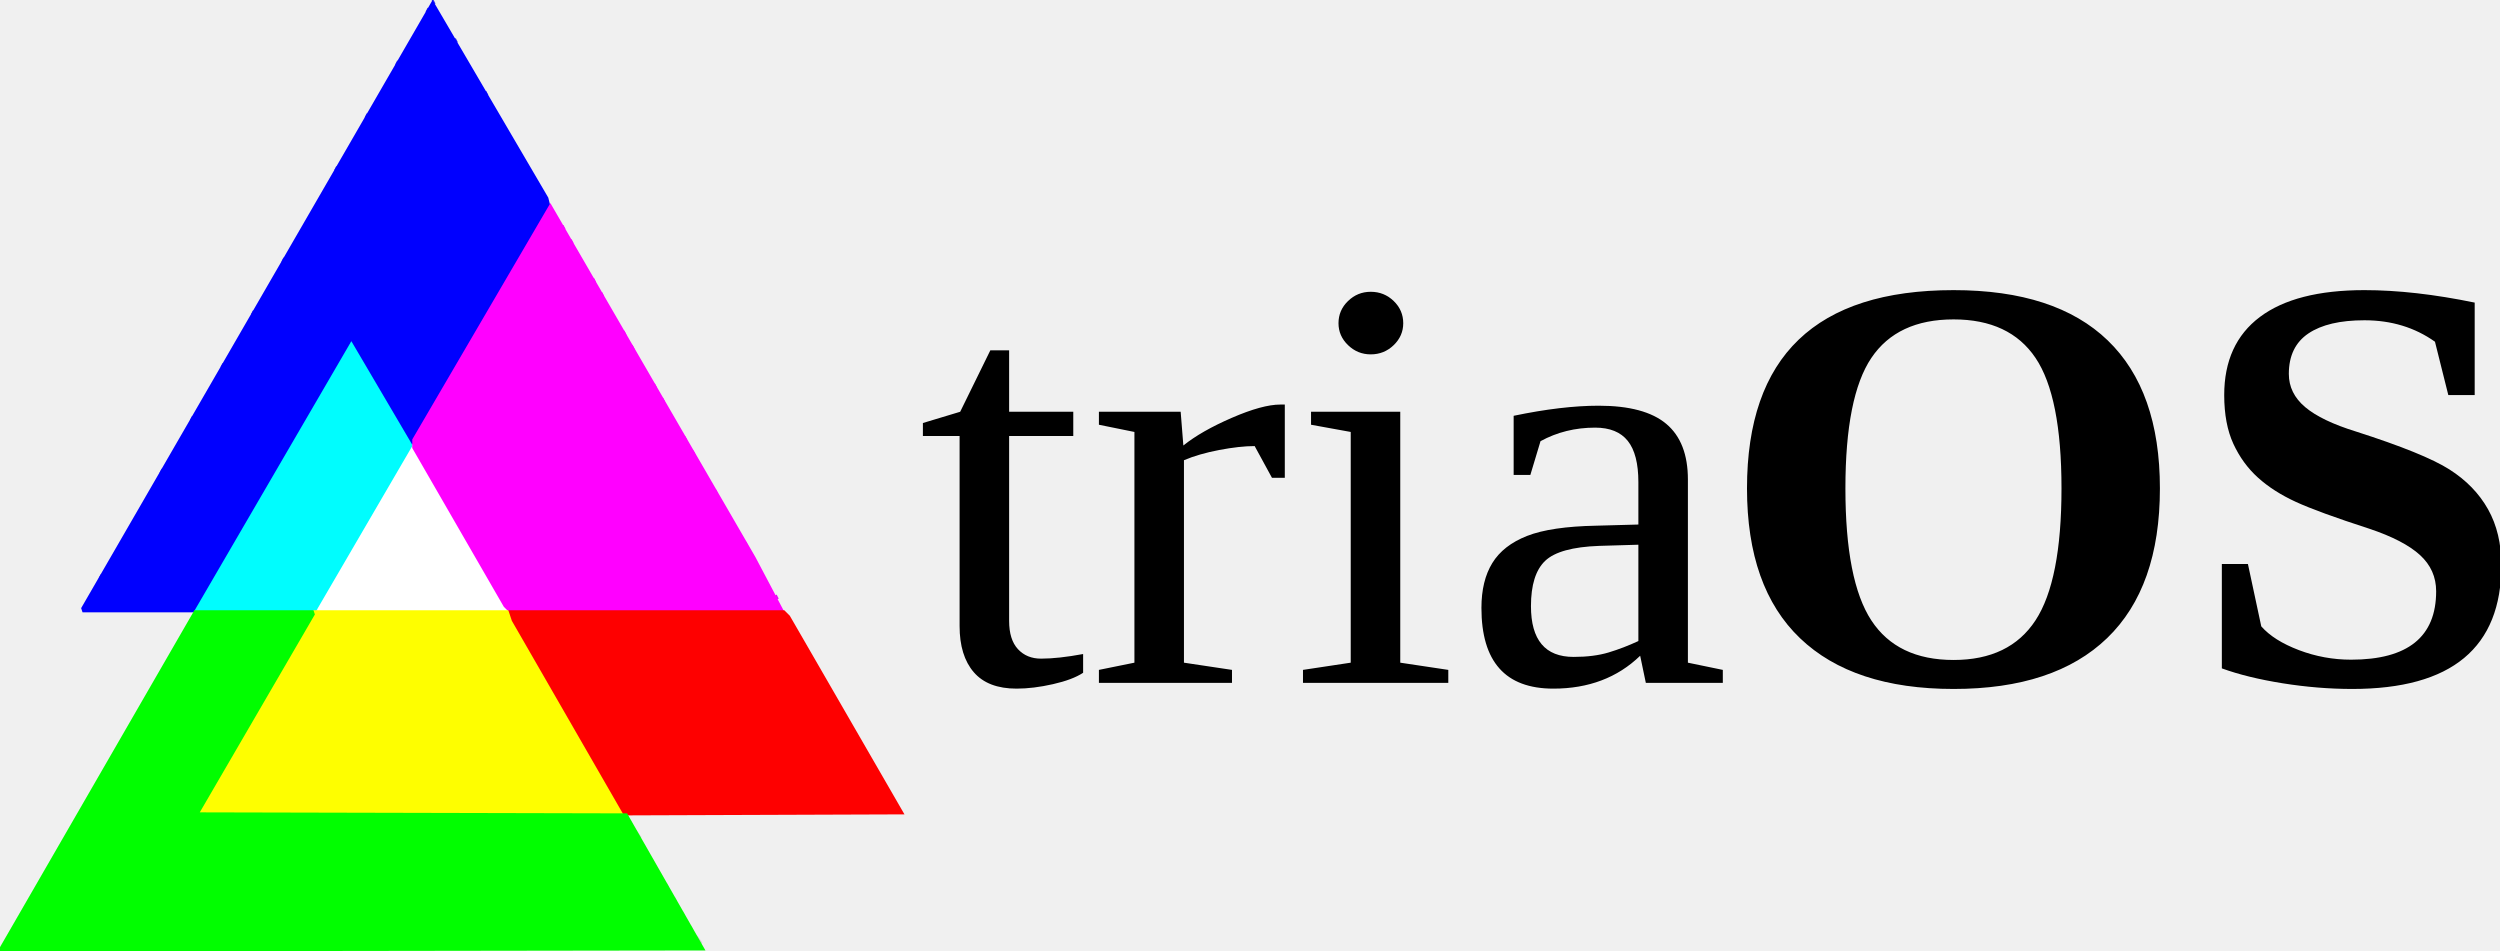
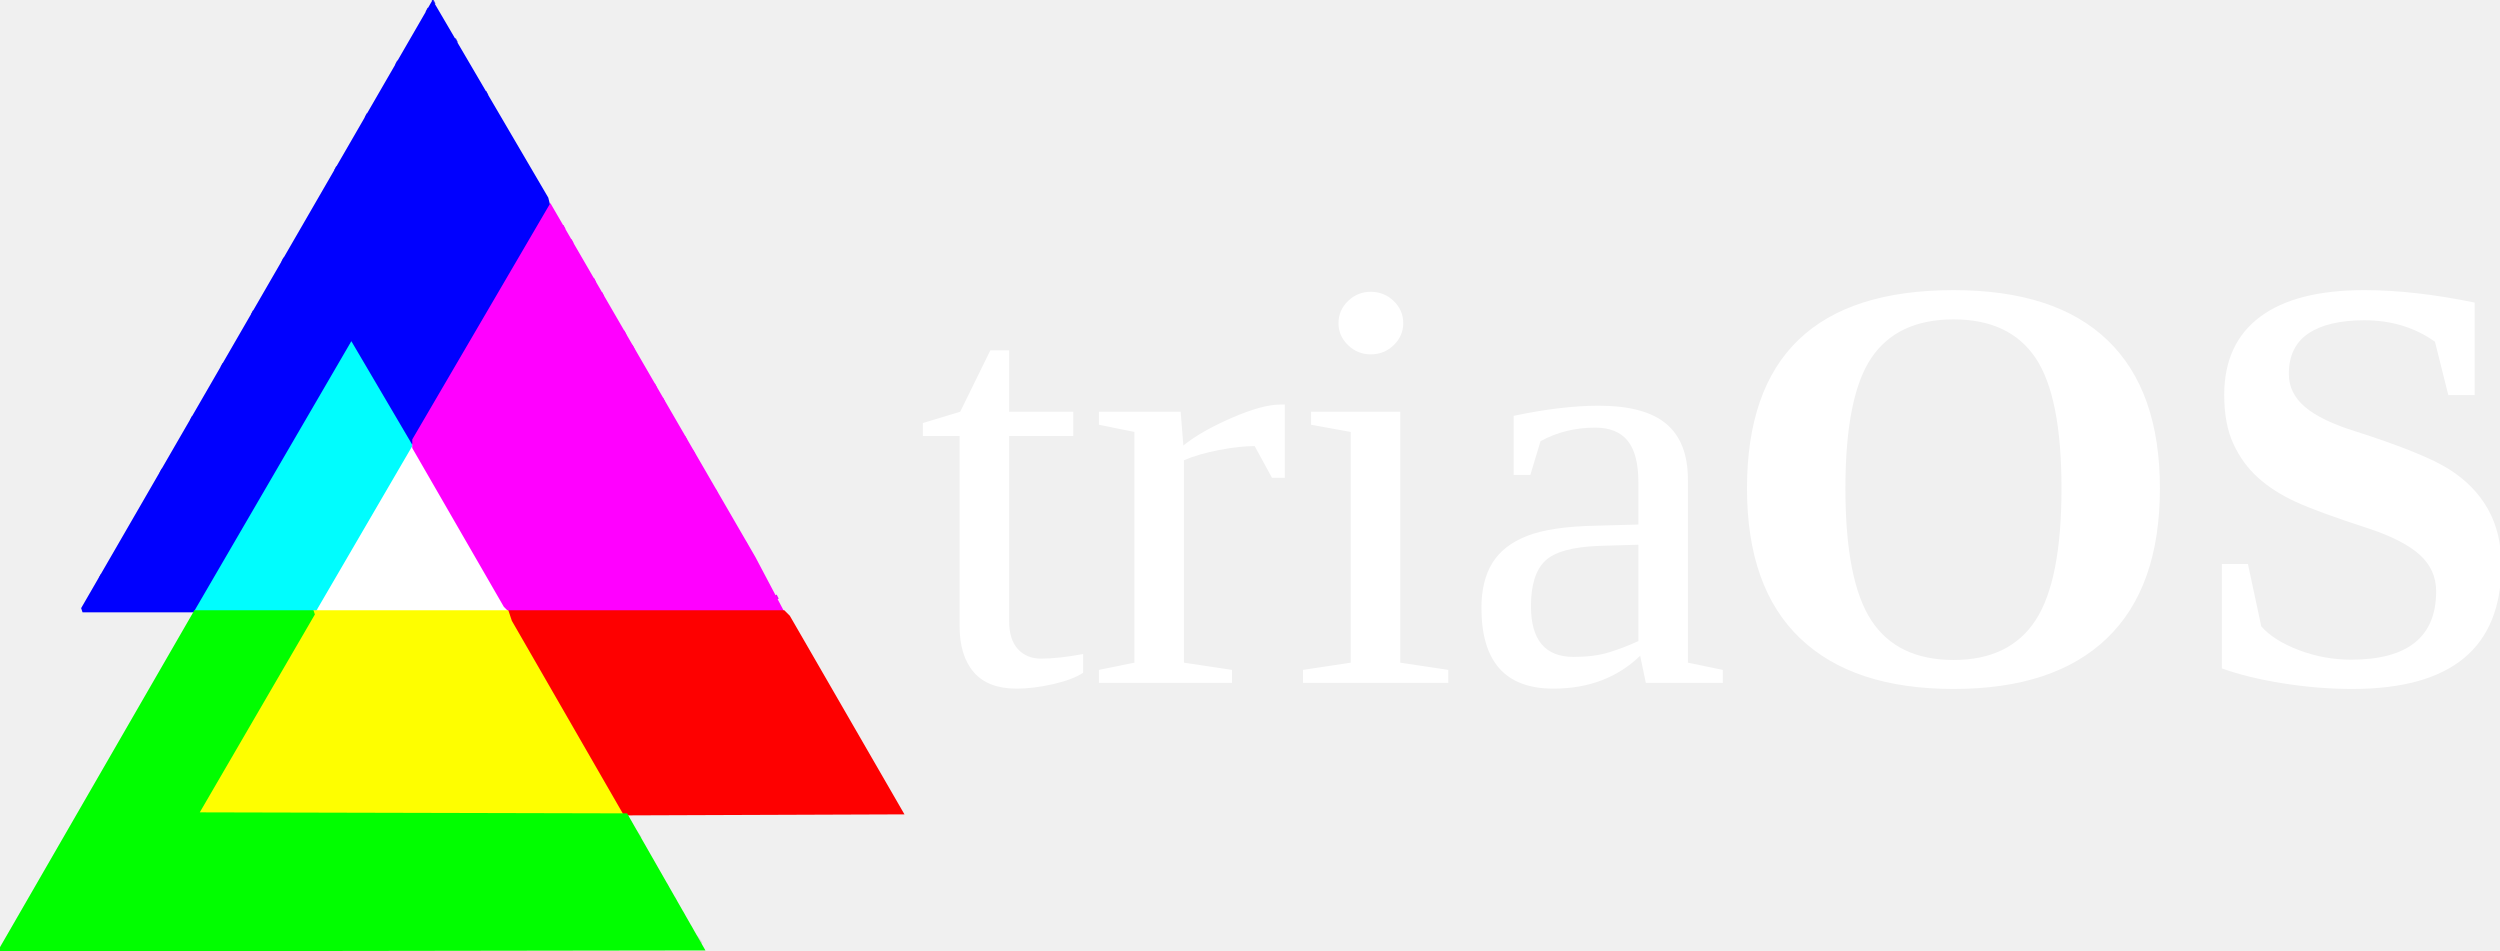
<svg xmlns="http://www.w3.org/2000/svg" viewBox="0 0 1231 468">
  <g transform="matrix(1, 0, 0, 1, -0.5, 0)">
    <path d="M 310.5 404 L 311.5 406 L 310.5 404 Z " style="fill: rgba(216, 211, 216, 1); stroke: rgba(216, 211, 216, 1);" />
    <path d="M 313.5 409 L 316 412.5 L 314 411.5 L 313.5 409 Z " style="fill: rgba(216, 211, 216, 1); stroke: rgba(216, 211, 216, 1);" />
    <path d="M 317.5 416 L 318.5 418 L 317.5 416 Z " style="fill: rgba(216, 211, 216, 1); stroke: rgba(216, 211, 216, 1);" />
    <path d="M 321.5 423 L 322.5 425 L 321.5 423 Z " style="fill: rgba(216, 211, 216, 1); stroke: rgba(216, 211, 216, 1);" />
    <path d="M 325.5 430 L 326.5 432 L 325.5 430 Z " style="fill: rgba(216, 211, 216, 1); stroke: rgba(216, 211, 216, 1);" />
    <path d="M 328.5 435 L 329.5 437 L 328.5 435 Z " style="fill: rgba(216, 211, 216, 1); stroke: rgba(216, 211, 216, 1);" />
    <path d="M 332.5 442 L 333.5 444 L 332.5 442 Z " style="fill: rgba(216, 211, 216, 1); stroke: rgba(216, 211, 216, 1);" />
    <path d="M 336.5 449 L 337.5 451 L 336.5 449 Z " style="fill: rgba(216, 211, 216, 1); stroke: rgba(216, 211, 216, 1);" />
    <path d="M 340.5 456 L 341.5 458 L 340.5 456 Z " style="fill: rgba(216, 211, 216, 1); stroke: rgba(216, 211, 216, 1);" />
    <path d="M 343.5 461 L 346 464.5 L 344 463.5 L 343.5 461 Z " style="fill: rgba(216, 211, 216, 1); stroke: rgba(216, 211, 216, 1);" />
    <path d="M 202 220 L 206 222.5 L 247 293.5 L 250 301 L 157.5 301 L 157 298.5 L 202 220 Z " style="fill: rgba(255, 255, 255, 1); stroke: rgba(255, 255, 255, 1);" />
    <path d="M 213.5 0 L 214.5 2 L 213.5 0 Z " style="fill: rgba(58, 58, 233, 1); stroke: rgba(58, 58, 233, 1);" />
    <path d="M 211.5 4 L 210.5 6 L 211.5 4 Z " style="fill: rgba(58, 58, 233, 1); stroke: rgba(58, 58, 233, 1);" />
    <path d="M 224.5 19 L 225.5 21 L 224.5 19 Z " style="fill: rgba(58, 58, 233, 1); stroke: rgba(58, 58, 233, 1);" />
    <path d="M 196.5 30 L 195.5 32 L 196.5 30 Z " style="fill: rgba(58, 58, 233, 1); stroke: rgba(58, 58, 233, 1);" />
    <path d="M 239.5 45 L 240.5 47 L 239.5 45 Z " style="fill: rgba(58, 58, 233, 1); stroke: rgba(58, 58, 233, 1);" />
    <path d="M 181.5 56 L 180.5 58 L 181.5 56 Z " style="fill: rgba(58, 58, 233, 1); stroke: rgba(58, 58, 233, 1);" />
    <path d="M 166.5 82 L 165.5 84 L 166.5 82 Z " style="fill: rgba(58, 58, 233, 1); stroke: rgba(58, 58, 233, 1);" />
    <path d="M 140.5 127 L 139.5 129 L 140.5 127 Z " style="fill: rgba(58, 58, 233, 1); stroke: rgba(58, 58, 233, 1);" />
    <path d="M 125.5 153 L 124.5 155 L 125.5 153 Z " style="fill: rgba(58, 58, 233, 1); stroke: rgba(58, 58, 233, 1);" />
    <path d="M 110.5 179 L 109.5 181 L 110.5 179 Z " style="fill: rgba(58, 58, 233, 1); stroke: rgba(58, 58, 233, 1);" />
    <path d="M 95.5 205 L 94.5 207 L 95.5 205 Z " style="fill: rgba(58, 58, 233, 1); stroke: rgba(58, 58, 233, 1);" />
    <path d="M 80.5 231 L 79.5 233 L 80.5 231 Z " style="fill: rgba(58, 58, 233, 1); stroke: rgba(58, 58, 233, 1);" />
    <path d="M 50.5 283 L 49.5 285 L 50.5 283 Z " style="fill: rgba(58, 58, 233, 1); stroke: rgba(58, 58, 233, 1);" />
    <path d="M 173.5 167 L 203 217.5 L 203 219.5 L 155.5 301 L 96 300.5 L 173.5 167 Z " style="fill: rgba(0, 253, 254, 1); stroke: rgba(0, 253, 254, 1);" />
    <path d="M 277.5 111 L 278.5 113 L 277.5 111 Z " style="fill: rgba(227, 17, 242, 1); stroke: rgba(227, 17, 242, 1);" />
    <path d="M 281.5 118 L 282.5 120 L 281.5 118 Z " style="fill: rgba(227, 17, 242, 1); stroke: rgba(227, 17, 242, 1);" />
    <path d="M 292.5 137 L 293.5 139 L 292.5 137 Z " style="fill: rgba(227, 17, 242, 1); stroke: rgba(227, 17, 242, 1);" />
    <path d="M 296.5 144 L 297.5 146 L 296.5 144 Z " style="fill: rgba(227, 17, 242, 1); stroke: rgba(227, 17, 242, 1);" />
    <path d="M 307.5 163 L 308.5 165 L 307.5 163 Z " style="fill: rgba(227, 17, 242, 1); stroke: rgba(227, 17, 242, 1);" />
    <path d="M 311.5 170 L 312.5 172 L 311.5 170 Z " style="fill: rgba(227, 17, 242, 1); stroke: rgba(227, 17, 242, 1);" />
    <path d="M 322.5 189 L 323.5 191 L 322.5 189 Z " style="fill: rgba(227, 17, 242, 1); stroke: rgba(227, 17, 242, 1);" />
    <path d="M 326.5 196 L 327.5 198 L 326.5 196 Z " style="fill: rgba(227, 17, 242, 1); stroke: rgba(227, 17, 242, 1);" />
    <path d="M 337.5 215 L 338.5 217 L 337.5 215 Z " style="fill: rgba(227, 17, 242, 1); stroke: rgba(227, 17, 242, 1);" />
    <path d="M 341.5 222 L 342.5 224 L 341.5 222 Z " style="fill: rgba(227, 17, 242, 1); stroke: rgba(227, 17, 242, 1);" />
    <path d="M 352.5 241 L 353.5 243 L 352.5 241 Z " style="fill: rgba(227, 17, 242, 1); stroke: rgba(227, 17, 242, 1);" />
    <path d="M 367.5 267 L 368.5 269 L 367.5 267 Z " style="fill: rgba(227, 17, 242, 1); stroke: rgba(227, 17, 242, 1);" />
    <path d="M 382.5 293 L 383.5 295 L 382.5 293 Z " style="fill: rgba(227, 17, 242, 1); stroke: rgba(227, 17, 242, 1);" />
    <path d="M 213.5 1 L 270 97.5 L 271 101.5 L 203.5 218 L 173.5 167 L 95.5 301 L 41.5 301 L 41 299.5 L 213.5 1 Z " style="fill: rgb(0, 0, 255); stroke: rgb(0, 0, 255);" />
    <path d="M 271.5 101 L 372 274.5 L 386 301 L 251.5 301 L 249 298.5 L 204 220.5 L 204 216.5 L 271.5 101 Z " style="fill: rgb(255, 0, 255); stroke: rgb(255, 0, 255);" />
    <path d="M 155 301 L 250.5 301 L 252 302.5 L 308 401 L 98 400.5 L 153 306.5 L 155 301 Z " style="fill: rgb(254, 254, 0); stroke: rgb(254, 254, 0);" />
    <path d="M 251.5 301 L 386.5 301 L 389 303.5 L 445 400.5 L 308 401 L 253 305.5 L 251.5 301 Z " style="fill: rgb(254, 0, 0); stroke: rgb(254, 0, 0);" />
    <path d="M 96.5 301 L 154.5 301 L 155 302.5 L 98 400.5 L 309 401 L 347 467.5 L 0.5 468 L 1 466.5 L 96.5 301 Z " style="fill: rgb(1, 254, 0); stroke: rgb(1, 254, 0);" />
  </g>
-   <path d="M 491.723 253.178 Q 484.692 253.178 481.213 249.003 Q 477.734 244.828 477.734 237.284 L 477.734 189.018 L 468.725 189.018 L 468.725 185.722 L 477.88 182.865 L 485.278 167.265 L 489.892 167.265 L 489.892 182.865 L 505.639 182.865 L 505.639 189.018 L 489.892 189.018 L 489.892 235.966 Q 489.892 240.727 492.052 243.144 Q 494.213 245.561 497.729 245.561 Q 501.977 245.561 508.056 244.389 L 508.056 249.15 Q 505.492 250.907 500.658 252.043 Q 495.824 253.178 491.723 253.178 Z M 557.563 181.034 L 557.563 199.638 L 554.413 199.638 L 550.165 191.581 Q 546.503 191.581 541.486 192.57 Q 536.469 193.559 532.807 195.17 L 532.807 246.586 L 544.599 248.417 L 544.599 251.713 L 511.933 251.713 L 511.933 248.417 L 520.649 246.586 L 520.649 187.992 L 511.933 186.161 L 511.933 182.865 L 532.001 182.865 L 532.66 191.435 Q 537.055 187.773 544.562 184.403 Q 552.069 181.034 556.464 181.034 Z M 586.635 160.38 Q 586.635 163.603 584.292 165.946 Q 581.948 168.29 578.652 168.29 Q 575.429 168.29 573.086 165.946 Q 570.742 163.603 570.742 160.38 Q 570.742 157.084 573.086 154.74 Q 575.429 152.397 578.652 152.397 Q 581.948 152.397 584.292 154.74 Q 586.635 157.084 586.635 160.38 Z M 585.903 246.586 L 597.695 248.417 L 597.695 251.713 L 562.026 251.713 L 562.026 248.417 L 573.745 246.586 L 573.745 187.992 L 564.003 186.161 L 564.003 182.865 L 585.903 182.865 Z M 634.612 181.327 Q 645.891 181.327 651.201 185.941 Q 656.511 190.556 656.511 200.077 L 656.511 246.586 L 665.081 248.417 L 665.081 251.713 L 646.184 251.713 L 644.792 244.828 Q 636.443 253.178 623.479 253.178 Q 605.828 253.178 605.828 232.67 Q 605.828 225.785 608.501 221.281 Q 611.174 216.776 617.034 214.396 Q 622.893 212.016 634.026 211.796 L 644.353 211.503 L 644.353 200.736 Q 644.353 193.632 641.753 190.263 Q 639.153 186.894 633.733 186.894 Q 626.409 186.894 620.33 190.336 L 617.839 198.905 L 613.738 198.905 L 613.738 183.891 Q 625.603 181.327 634.612 181.327 Z M 644.353 216.63 L 634.758 216.923 Q 624.944 217.289 621.465 220.732 Q 617.986 224.174 617.986 232.231 Q 617.986 245.121 628.459 245.121 Q 633.44 245.121 637.065 243.986 Q 640.691 242.851 644.353 241.093 Z" transform="matrix(2.005961, 0, 0, 1.938923, -485.8115, -151.8091)" style="white-space: pre; color: white;" />
-   <path d="M 884.053 206.231 Q 884.053 229.596 890.461 239.593 Q 896.87 249.591 910.786 249.591 Q 924.629 249.591 931.037 239.556 Q 937.446 229.522 937.446 206.231 Q 937.446 183.013 931.037 173.272 Q 924.629 163.531 910.786 163.531 Q 896.87 163.531 890.461 173.272 Q 884.053 183.013 884.053 206.231 Z M 859.736 206.231 Q 859.736 156.134 910.786 156.134 Q 935.981 156.134 948.872 168.841 Q 961.763 181.549 961.763 206.231 Q 961.763 231.207 948.725 244.061 Q 935.688 256.915 910.786 256.915 Q 885.957 256.915 872.847 244.097 Q 859.736 231.28 859.736 206.231 Z M 977.066 225.347 L 983.512 225.347 L 986.808 241.095 Q 989.884 244.683 996.109 247.1 Q 1002.335 249.517 1009 249.517 Q 1030.02 249.517 1030.02 232.232 Q 1030.02 226.812 1026.029 223.077 Q 1022.037 219.342 1013.468 216.412 Q 1000.87 212.237 995.34 209.637 Q 989.81 207.037 986.002 203.521 Q 982.193 200.006 979.923 194.989 Q 977.652 189.971 977.652 182.647 Q 977.652 169.683 986.478 162.908 Q 995.304 156.134 1012.296 156.134 Q 1024.601 156.134 1039.542 159.283 L 1039.542 182.647 L 1033.023 182.647 L 1029.727 169.171 Q 1022.257 163.751 1012.296 163.751 Q 1003.287 163.751 998.453 167.083 Q 993.619 170.416 993.619 177.301 Q 993.619 182.208 997.647 185.687 Q 1001.676 189.166 1010.245 191.876 Q 1027.018 197.369 1033.28 201.434 Q 1039.542 205.499 1042.838 211.505 Q 1046.134 217.511 1046.134 225.64 Q 1046.134 256.915 1009.293 256.915 Q 1000.87 256.915 992.118 255.487 Q 983.365 254.058 977.066 251.715 Z" transform="matrix(1.992789, 0, 0, 1.948605, -853.0513, -161.3832)" style="white-space: pre; color: white;" />
+   <path d="M 491.723 253.178 Q 484.692 253.178 481.213 249.003 Q 477.734 244.828 477.734 237.284 L 477.734 189.018 L 468.725 189.018 L 468.725 185.722 L 477.88 182.865 L 485.278 167.265 L 489.892 167.265 L 489.892 182.865 L 505.639 182.865 L 505.639 189.018 L 489.892 189.018 L 489.892 235.966 Q 489.892 240.727 492.052 243.144 Q 494.213 245.561 497.729 245.561 Q 501.977 245.561 508.056 244.389 L 508.056 249.15 Q 505.492 250.907 500.658 252.043 Q 495.824 253.178 491.723 253.178 Z M 557.563 181.034 L 557.563 199.638 L 554.413 199.638 L 550.165 191.581 Q 546.503 191.581 541.486 192.57 Q 536.469 193.559 532.807 195.17 L 532.807 246.586 L 544.599 248.417 L 544.599 251.713 L 511.933 251.713 L 511.933 248.417 L 520.649 246.586 L 520.649 187.992 L 511.933 186.161 L 511.933 182.865 L 532.001 182.865 L 532.66 191.435 Q 537.055 187.773 544.562 184.403 Q 552.069 181.034 556.464 181.034 Z M 586.635 160.38 Q 586.635 163.603 584.292 165.946 Q 581.948 168.29 578.652 168.29 Q 575.429 168.29 573.086 165.946 Q 570.742 163.603 570.742 160.38 Q 570.742 157.084 573.086 154.74 Q 575.429 152.397 578.652 152.397 Q 581.948 152.397 584.292 154.74 Q 586.635 157.084 586.635 160.38 Z M 585.903 246.586 L 597.695 248.417 L 597.695 251.713 L 562.026 251.713 L 562.026 248.417 L 573.745 246.586 L 573.745 187.992 L 564.003 186.161 L 564.003 182.865 L 585.903 182.865 Z M 634.612 181.327 Q 645.891 181.327 651.201 185.941 Q 656.511 190.556 656.511 200.077 L 656.511 246.586 L 665.081 248.417 L 665.081 251.713 L 646.184 251.713 L 644.792 244.828 Q 636.443 253.178 623.479 253.178 Q 605.828 253.178 605.828 232.67 Q 605.828 225.785 608.501 221.281 Q 611.174 216.776 617.034 214.396 Q 622.893 212.016 634.026 211.796 L 644.353 211.503 L 644.353 200.736 Q 644.353 193.632 641.753 190.263 Q 639.153 186.894 633.733 186.894 Q 626.409 186.894 620.33 190.336 L 617.839 198.905 L 613.738 198.905 L 613.738 183.891 Q 625.603 181.327 634.612 181.327 Z M 644.353 216.63 L 634.758 216.923 Q 624.944 217.289 621.465 220.732 Q 617.986 224.174 617.986 232.231 Q 617.986 245.121 628.459 245.121 Q 633.44 245.121 637.065 243.986 Q 640.691 242.851 644.353 241.093 Z" transform="matrix(2.005961, 0, 0, 1.938923, -485.8115, -151.8091)" style="white-space: pre; fill: white;" />
+   <path d="M 884.053 206.231 Q 884.053 229.596 890.461 239.593 Q 896.87 249.591 910.786 249.591 Q 924.629 249.591 931.037 239.556 Q 937.446 229.522 937.446 206.231 Q 937.446 183.013 931.037 173.272 Q 924.629 163.531 910.786 163.531 Q 896.87 163.531 890.461 173.272 Q 884.053 183.013 884.053 206.231 Z M 859.736 206.231 Q 859.736 156.134 910.786 156.134 Q 935.981 156.134 948.872 168.841 Q 961.763 181.549 961.763 206.231 Q 961.763 231.207 948.725 244.061 Q 935.688 256.915 910.786 256.915 Q 885.957 256.915 872.847 244.097 Q 859.736 231.28 859.736 206.231 Z M 977.066 225.347 L 983.512 225.347 L 986.808 241.095 Q 989.884 244.683 996.109 247.1 Q 1002.335 249.517 1009 249.517 Q 1030.02 249.517 1030.02 232.232 Q 1030.02 226.812 1026.029 223.077 Q 1022.037 219.342 1013.468 216.412 Q 1000.87 212.237 995.34 209.637 Q 989.81 207.037 986.002 203.521 Q 982.193 200.006 979.923 194.989 Q 977.652 189.971 977.652 182.647 Q 977.652 169.683 986.478 162.908 Q 995.304 156.134 1012.296 156.134 Q 1024.601 156.134 1039.542 159.283 L 1039.542 182.647 L 1033.023 182.647 L 1029.727 169.171 Q 1022.257 163.751 1012.296 163.751 Q 1003.287 163.751 998.453 167.083 Q 993.619 170.416 993.619 177.301 Q 993.619 182.208 997.647 185.687 Q 1001.676 189.166 1010.245 191.876 Q 1027.018 197.369 1033.28 201.434 Q 1039.542 205.499 1042.838 211.505 Q 1046.134 217.511 1046.134 225.64 Q 1046.134 256.915 1009.293 256.915 Q 1000.87 256.915 992.118 255.487 Q 983.365 254.058 977.066 251.715 Z" transform="matrix(1.992789, 0, 0, 1.948605, -853.0513, -161.3832)" style="white-space: pre; fill: white;" />
</svg>
